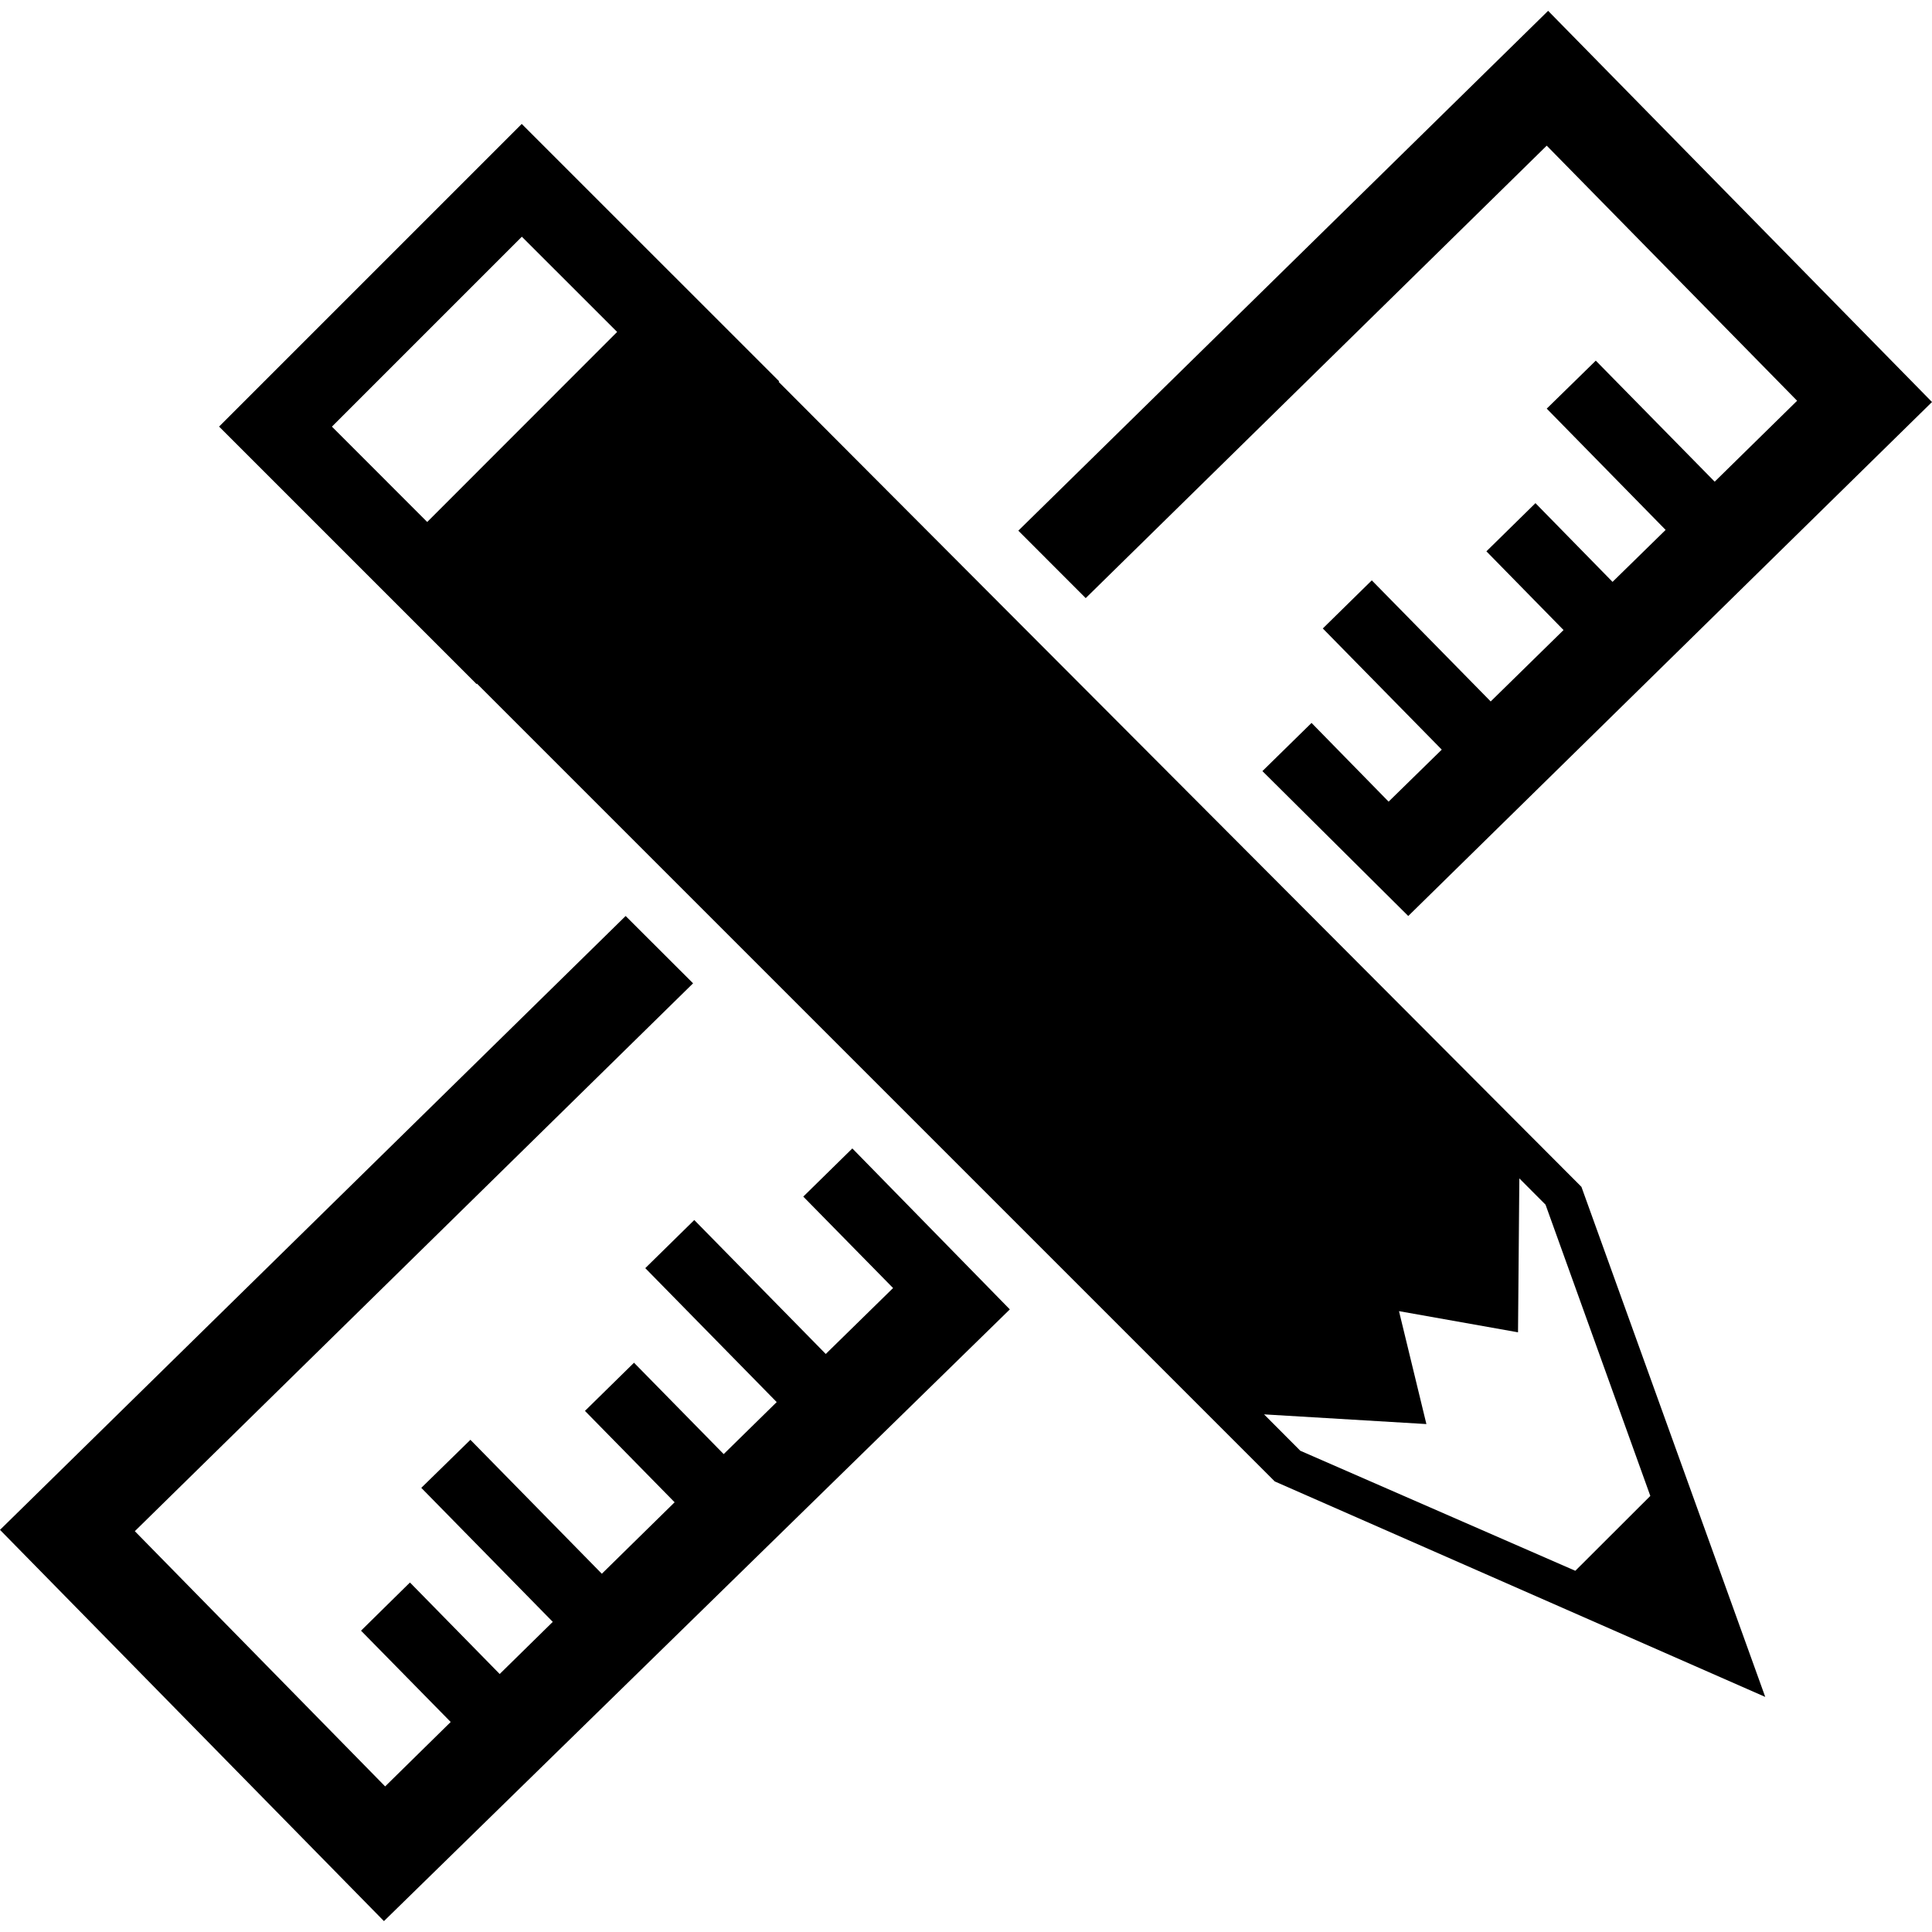
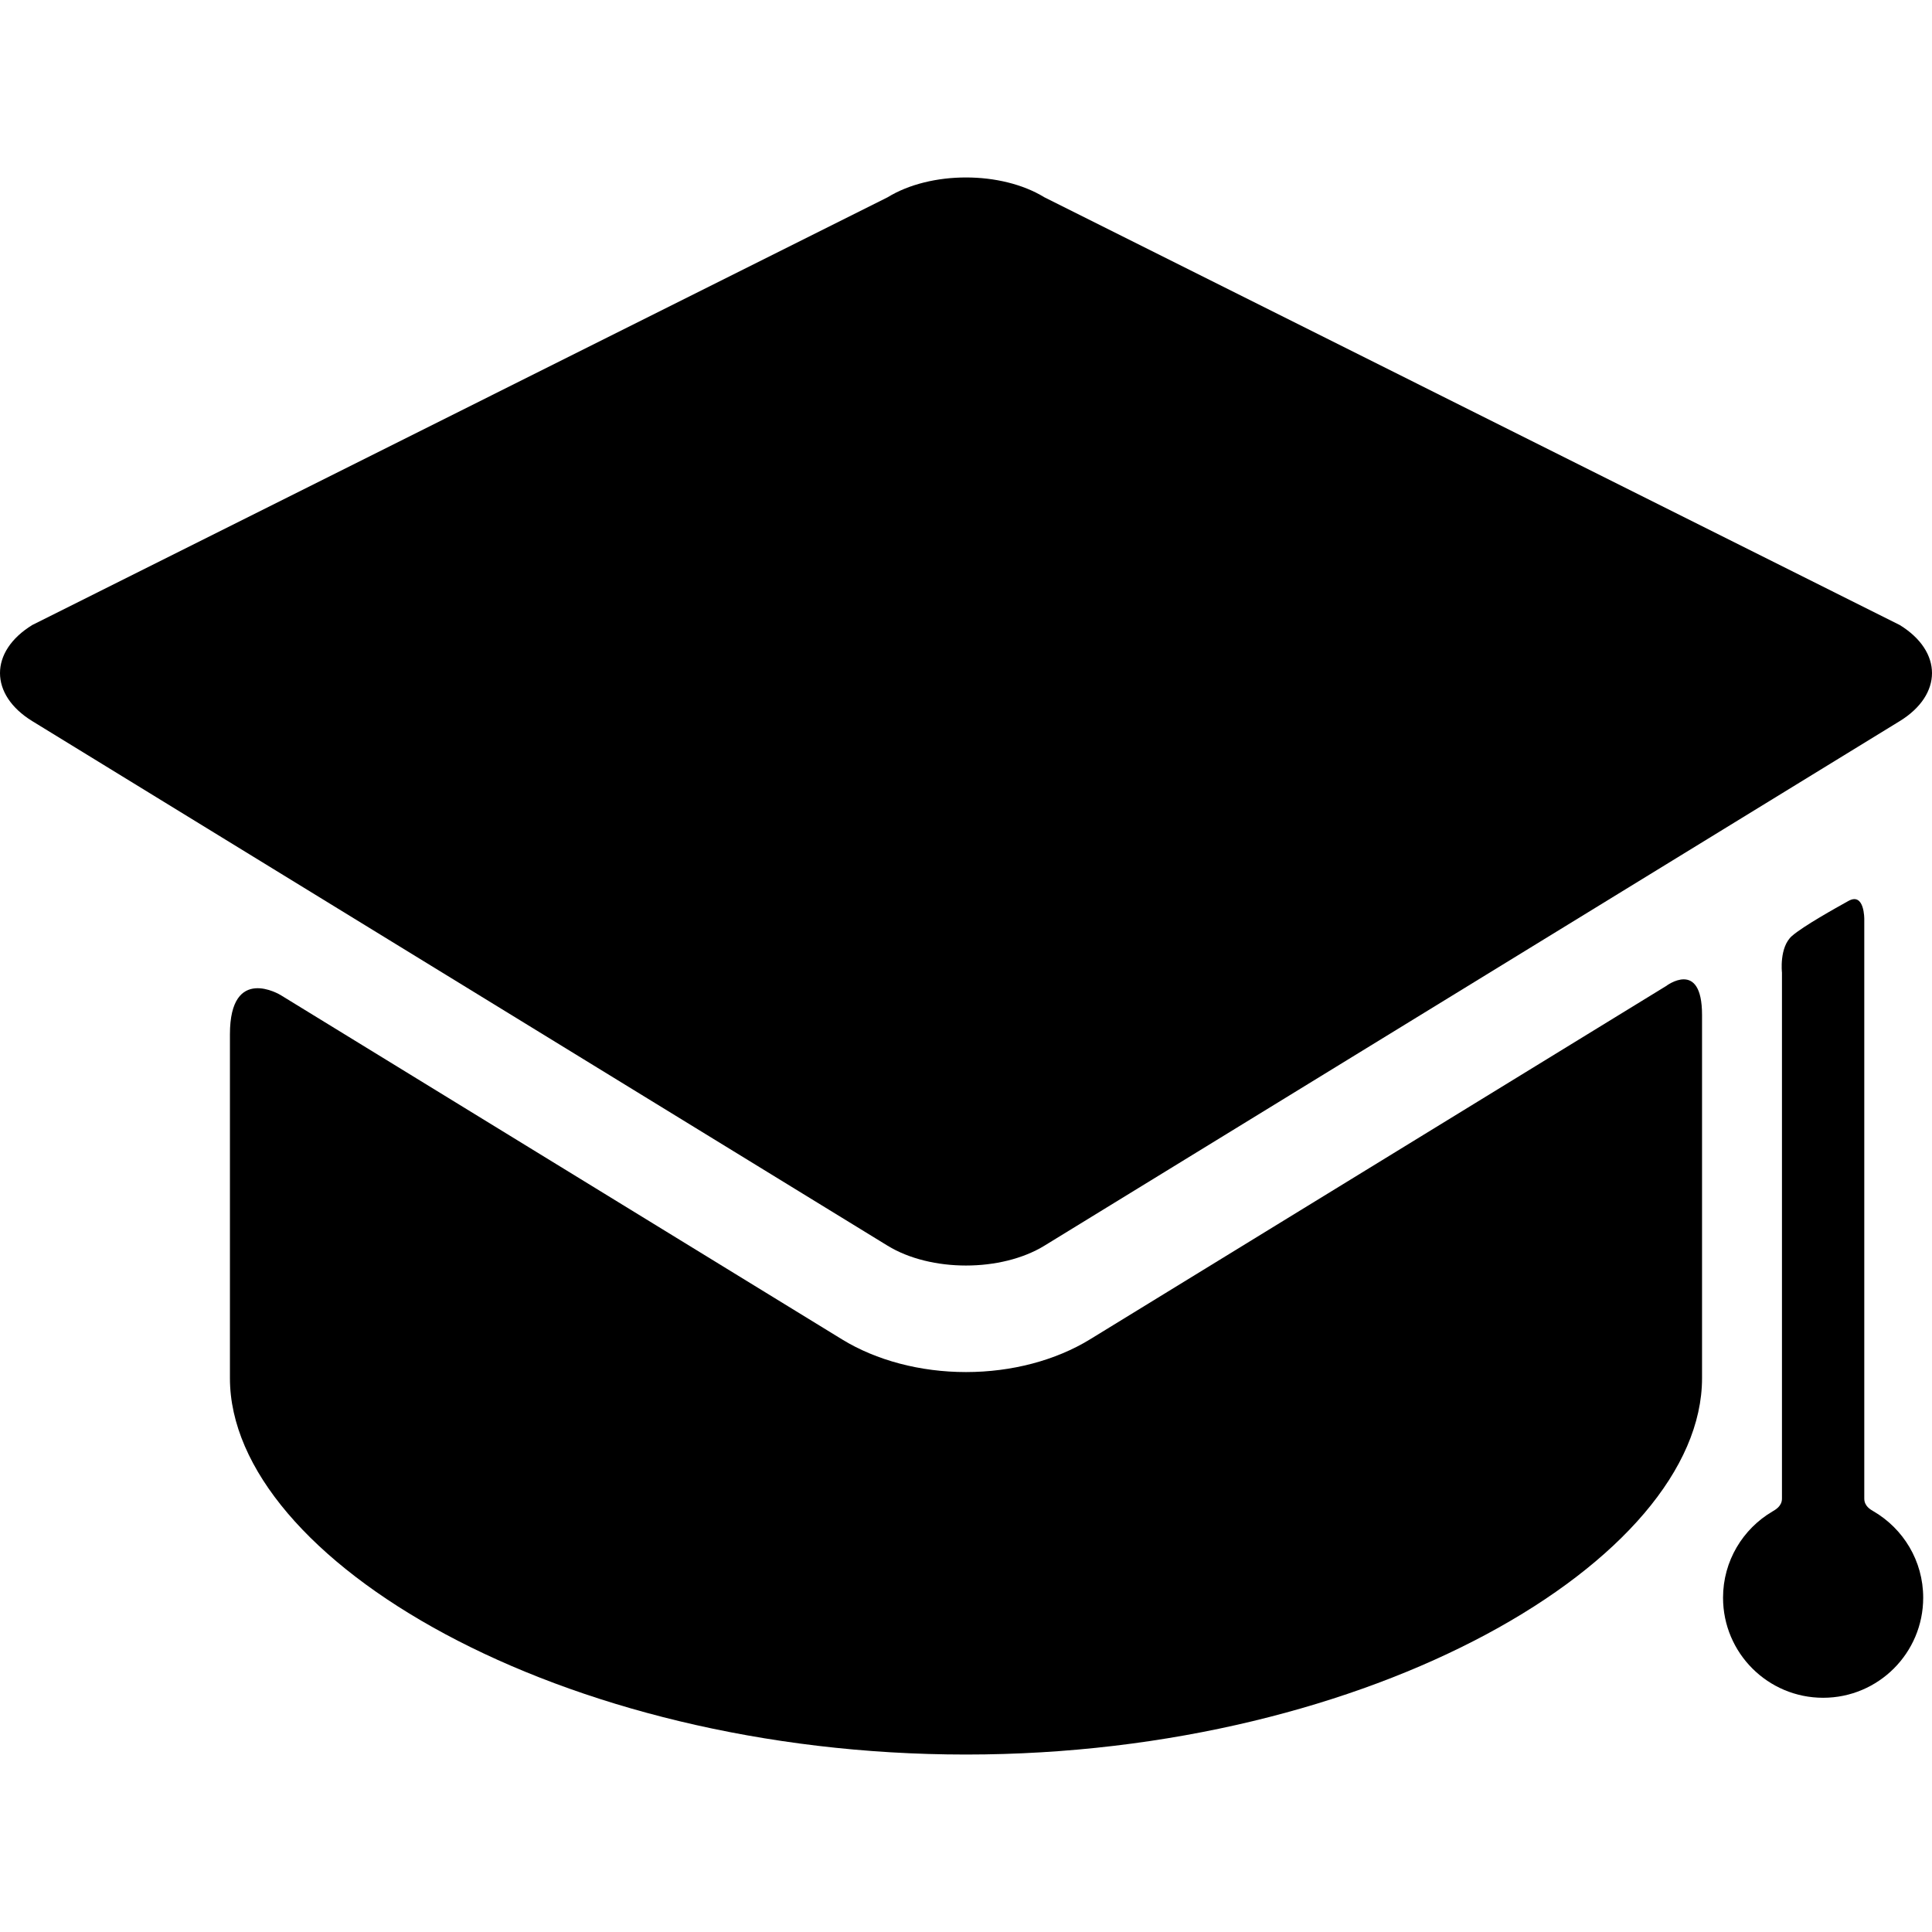
- <svg xmlns="http://www.w3.org/2000/svg" version="1.1" id="Capa_1" x="0px" y="0px" width="30.68px" height="30.68px" viewBox="0 0 30.68 30.68" style="enable-background:new 0 0 30.68 30.68;" xml:space="preserve">
+ <svg xmlns="http://www.w3.org/2000/svg" version="1.1" id="Capa_1" x="0px" y="0px" viewBox="0 0 398.97 398.97" style="enable-background:new 0 0 398.97 398.97;" xml:space="preserve">
  <g>
-     <g>
-       <polygon points="24.562,2.313 28.538,6.364 27.229,7.649 25.341,5.727 24.562,6.489 26.45,8.415 25.607,9.24 24.383,7.99     23.604,8.755 24.829,10.005 23.672,11.139 21.784,9.216 21.006,9.98 22.895,11.904 22.051,12.73 20.827,11.48 20.047,12.245     22.363,14.546 30.68,6.384 24.584,0.172 16.171,8.427 17.241,9.498   " />
-       <polygon points="12.756,19.002 14.182,20.454 13.113,21.501 11.025,19.374 10.247,20.138 12.334,22.265 11.492,23.091     10.068,21.64 9.289,22.405 10.713,23.856 9.557,24.991 7.47,22.864 6.69,23.627 8.778,25.755 7.935,26.583 6.51,25.13     5.733,25.895 7.157,27.345 6.116,28.368 2.141,24.315 11.006,15.615 9.935,14.546 0,24.294 6.097,30.507 16.036,20.793     13.535,18.237   " />
-       <path d="M12.365,6.064l0.009-0.008L8.285,1.968L3.479,6.774l4.089,4.089l0.006-0.007l12.669,12.669l7.789,3.422l-2.919-8.1    L12.365,6.064z M6.784,8.289L5.271,6.775l3.016-3.016L9.8,5.271L6.784,8.289z M25.016,24.944l-4.367-1.906l-0.576-0.578    l2.578,0.154l-0.435-1.793l1.89,0.336l0.021-2.444l0.416,0.417l1.664,4.625L25.016,24.944z" />
+     <g id="Layer_5_59_">
+       <g>
+         <path d="M225.092,276.586c-7.101,4.355-16.195,6.754-25.607,6.754c-9.412,0-18.506-2.398-25.607-6.754L57.946,205.484     c0,0-10.464-6.414-10.464,8.116c0,16.5,0,66,0,66c0,0.66,0,3.973,0,5c0,37.402,68.053,77.723,152,77.723s152-40.32,152-77.723     c0-1.027,0-4.34,0-5c0,0,0-52.502,0-70.003c0-11.663-7.439-5.964-7.439-5.964L225.092,276.586z" />
+         <path d="M392.289,148.927c8.908-5.463,8.908-14.403,0-19.867L215.681,40.745c-8.908-5.463-23.485-5.463-32.393,0L6.681,129.06     c-8.908,5.463-8.908,14.403,0,19.867l176.607,108.315c8.908,5.463,23.485,5.463,32.393,0" />
+         <path d="M384.985,309.475c0-29.906,0-119.625,0-119.625s0.083-5.666-3.279-3.795c-2.697,1.501-9.308,5.186-11.637,7.212     c-2.689,2.337-2.083,7.583-2.083,7.583s0,81.469,0,108.625c0,1.542-1.325,2.278-1.957,2.65     c-6.105,3.589-10.21,10.214-10.21,17.809c0,11.414,9.252,20.667,20.667,20.667c11.414,0,20.666-9.253,20.666-20.667     c0-7.624-4.135-14.27-10.279-17.85C386.262,311.728,384.985,311.016,384.985,309.475z" />
+       </g>
    </g>
  </g>
  <g>
</g>
  <g>
</g>
  <g>
</g>
  <g>
</g>
  <g>
</g>
  <g>
</g>
  <g>
</g>
  <g>
</g>
  <g>
</g>
  <g>
</g>
  <g>
</g>
  <g>
</g>
  <g>
</g>
  <g>
</g>
  <g>
</g>
</svg>
